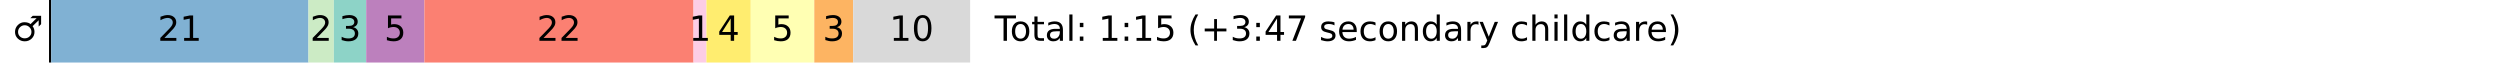
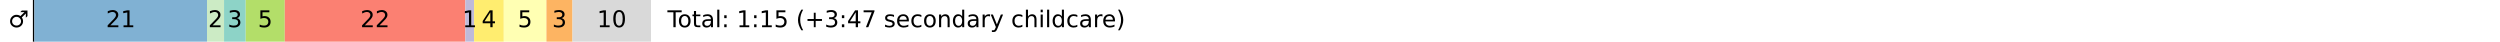
- <svg xmlns="http://www.w3.org/2000/svg" height="18pt" version="1.1" viewBox="0 0 720 18" width="720pt">
+ <svg xmlns="http://www.w3.org/2000/svg" height="18pt" version="1.1" viewBox="0 0 1080 18" width="1080pt">
  <defs>
    <style type="text/css">*{stroke-linecap:butt;stroke-linejoin:round;}</style>
  </defs>
  <g id="figure_1">
    <g id="patch_1">
-       <path d="M 0 18  L 720 18  L 720 0  L 0 0  z " style="fill:none;" />
+       <path d="M 0 18  L 1080 18  L 1080 0  L 0 0  z " style="fill:none;" />
    </g>
    <g id="axes_1">
      <g id="patch_2">
-         <path clip-path="url(#pe46adbb174)" d="M 14.118 18  L 14.747 18  L 14.747 0  L 14.118 0  z " />
+         <path clip-path="url(#p26a93350d1)" d="M 14.211 18  L 14.844 18  L 14.844 0  L 14.211 0  z " />
      </g>
      <g id="patch_3">
-         <path clip-path="url(#pe46adbb174)" d="M 14.747 18  L 88.838 18  L 88.838 0  L 14.747 0  z " style="fill:#80b1d3;" />
+         <path clip-path="url(#p26a93350d1)" d="M 14.844 18  L 89.422 18  L 89.422 0  L 14.844 0  z " style="fill:#80b1d3;" />
      </g>
      <g id="patch_4">
-         <path clip-path="url(#pe46adbb174)" d="M 88.838 18  L 96.154 18  L 96.154 0  L 88.838 0  z " style="fill:#ccebc5;" />
+         <path clip-path="url(#p26a93350d1)" d="M 89.422 18  L 96.786 18  L 96.786 0  L 89.422 0  z " style="fill:#ccebc5;" />
      </g>
      <g id="patch_5">
-         <path clip-path="url(#pe46adbb174)" d="M 96.154 18  L 105.463 18  L 105.463 0  L 96.154 0  z " style="fill:#8dd3c7;" />
+         <path clip-path="url(#p26a93350d1)" d="M 96.786 18  L 106.157 18  L 106.157 0  L 96.786 0  z " style="fill:#8dd3c7;" />
      </g>
      <g id="patch_6">
-         <path clip-path="url(#pe46adbb174)" d="M 105.463 18  L 122.222 18  L 122.222 0  L 105.463 0  z " style="fill:#bc80bd;" />
+         <path clip-path="url(#p26a93350d1)" d="M 106.157 18  L 123.026 18  L 123.026 0  L 106.157 0  z " style="fill:#b3de69;" />
      </g>
      <g id="patch_7">
-         <path clip-path="url(#pe46adbb174)" d="M 122.222 18  L 199.738 18  L 199.738 0  L 122.222 0  z " style="fill:#fb8072;" />
+         <path clip-path="url(#p26a93350d1)" d="M 123.026 18  L 201.052 18  L 201.052 0  L 123.026 0  z " style="fill:#fb8072;" />
      </g>
      <g id="patch_8">
-         <path clip-path="url(#pe46adbb174)" d="M 199.738 18  L 203.457 18  L 203.457 0  L 199.738 0  z " style="fill:#fccde5;" />
+         <path clip-path="url(#p26a93350d1)" d="M 201.052 18  L 204.795 18  L 204.795 0  L 201.052 0  z " style="fill:#bebada;" />
      </g>
      <g id="patch_9">
-         <path clip-path="url(#pe46adbb174)" d="M 203.457 18  L 216.224 18  L 216.224 0  L 203.457 0  z " style="fill:#ffed6f;" />
+         <path clip-path="url(#p26a93350d1)" d="M 204.795 18  L 217.647 18  L 217.647 0  L 204.795 0  z " style="fill:#ffed6f;" />
      </g>
      <g id="patch_10">
-         <path clip-path="url(#pe46adbb174)" d="M 216.224 18  L 234.512 18  L 234.512 0  L 216.224 0  z " style="fill:#ffffb3;" />
+         <path clip-path="url(#p26a93350d1)" d="M 217.647 18  L 236.055 18  L 236.055 0  L 217.647 0  z " style="fill:#ffffb3;" />
      </g>
      <g id="patch_11">
-         <path clip-path="url(#pe46adbb174)" d="M 234.512 18  L 245.714 18  L 245.714 0  L 234.512 0  z " style="fill:#fdb462;" />
+         <path clip-path="url(#p26a93350d1)" d="M 236.055 18  L 247.33 18  L 247.33 0  L 236.055 0  z " style="fill:#fdb462;" />
      </g>
      <g id="patch_12">
-         <path clip-path="url(#pe46adbb174)" d="M 245.714 18  L 279.397 18  L 279.397 0  L 245.714 0  z " style="fill:#d9d9d9;" />
+         <path clip-path="url(#p26a93350d1)" d="M 247.33 18  L 281.235 18  L 281.235 0  L 247.33 0  z " style="fill:#d9d9d9;" />
      </g>
      <g id="text_1">
-         <text style="font-family:DejaVu Sans;font-size:10px;font-stretch:normal;font-style:normal;font-weight:normal;text-anchor:middle;" transform="rotate(-0, 51.79236, 11.75938)" x="51.792" y="11.759">21</text>
+         <text style="font-family:DejaVu Sans;font-size:10px;font-stretch:normal;font-style:normal;font-weight:normal;text-anchor:middle;" transform="rotate(-0, 52.13309, 11.75938)" x="52.133" y="11.759">21</text>
      </g>
      <g id="text_2">
-         <text style="font-family:DejaVu Sans;font-size:10px;font-stretch:normal;font-style:normal;font-weight:normal;text-anchor:middle;" transform="rotate(-0, 92.49573, 11.75938)" x="92.496" y="11.759">2</text>
+         <text style="font-family:DejaVu Sans;font-size:10px;font-stretch:normal;font-style:normal;font-weight:normal;text-anchor:middle;" transform="rotate(-0, 93.10426, 11.75938)" x="93.104" y="11.759">2</text>
      </g>
      <g id="text_3">
-         <text style="font-family:DejaVu Sans;font-size:10px;font-stretch:normal;font-style:normal;font-weight:normal;text-anchor:middle;" transform="rotate(-0, 100.8086, 11.75938)" x="100.809" y="11.759">3</text>
+         <text style="font-family:DejaVu Sans;font-size:10px;font-stretch:normal;font-style:normal;font-weight:normal;text-anchor:middle;" transform="rotate(-0, 101.4719, 11.75938)" x="101.472" y="11.759">3</text>
      </g>
      <g id="text_4">
-         <text style="font-family:DejaVu Sans;font-size:10px;font-stretch:normal;font-style:normal;font-weight:normal;text-anchor:middle;" transform="rotate(-0, 113.8428, 11.75938)" x="113.843" y="11.759">5</text>
+         <text style="font-family:DejaVu Sans;font-size:10px;font-stretch:normal;font-style:normal;font-weight:normal;text-anchor:middle;" transform="rotate(-0, 114.5918, 11.75938)" x="114.592" y="11.759">5</text>
      </g>
      <g id="text_5">
-         <text style="font-family:DejaVu Sans;font-size:10px;font-stretch:normal;font-style:normal;font-weight:normal;text-anchor:middle;" transform="rotate(-0, 160.9803, 11.75938)" x="160.98" y="11.759">22</text>
+         <text style="font-family:DejaVu Sans;font-size:10px;font-stretch:normal;font-style:normal;font-weight:normal;text-anchor:middle;" transform="rotate(-0, 162.0393, 11.75938)" x="162.039" y="11.759">22</text>
      </g>
      <g id="text_6">
-         <text style="font-family:DejaVu Sans;font-size:10px;font-stretch:normal;font-style:normal;font-weight:normal;text-anchor:middle;" transform="rotate(-0, 201.5976, 11.75938)" x="201.598" y="11.759">1</text>
+         <text style="font-family:DejaVu Sans;font-size:10px;font-stretch:normal;font-style:normal;font-weight:normal;text-anchor:middle;" transform="rotate(-0, 202.9239, 11.75938)" x="202.924" y="11.759">1</text>
      </g>
      <g id="text_7">
-         <text style="font-family:DejaVu Sans;font-size:10px;font-stretch:normal;font-style:normal;font-weight:normal;text-anchor:middle;" transform="rotate(-0, 209.8405, 11.75938)" x="209.841" y="11.759">4</text>
+         <text style="font-family:DejaVu Sans;font-size:10px;font-stretch:normal;font-style:normal;font-weight:normal;text-anchor:middle;" transform="rotate(-0, 211.221, 11.75938)" x="211.221" y="11.759">4</text>
      </g>
      <g id="text_8">
-         <text style="font-family:DejaVu Sans;font-size:10px;font-stretch:normal;font-style:normal;font-weight:normal;text-anchor:middle;" transform="rotate(-0, 225.3682, 11.75938)" x="225.368" y="11.759">5</text>
+         <text style="font-family:DejaVu Sans;font-size:10px;font-stretch:normal;font-style:normal;font-weight:normal;text-anchor:middle;" transform="rotate(-0, 226.8509, 11.75938)" x="226.851" y="11.759">5</text>
      </g>
      <g id="text_9">
-         <text style="font-family:DejaVu Sans;font-size:10px;font-stretch:normal;font-style:normal;font-weight:normal;text-anchor:middle;" transform="rotate(-0, 240.113, 11.75938)" x="240.113" y="11.759">3</text>
+         <text style="font-family:DejaVu Sans;font-size:10px;font-stretch:normal;font-style:normal;font-weight:normal;text-anchor:middle;" transform="rotate(-0, 241.6927, 11.75938)" x="241.693" y="11.759">3</text>
      </g>
      <g id="text_10">
-         <text style="font-family:DejaVu Sans;font-size:10px;font-stretch:normal;font-style:normal;font-weight:normal;text-anchor:middle;" transform="rotate(-0, 262.5553, 11.75938)" x="262.555" y="11.759">10</text>
+         <text style="font-family:DejaVu Sans;font-size:10px;font-stretch:normal;font-style:normal;font-weight:normal;text-anchor:middle;" transform="rotate(-0, 264.2826, 11.75938)" x="264.283" y="11.759">10</text>
      </g>
      <g id="text_11">
-         <text style="font-family:DejaVu Sans;font-size:10px;font-stretch:normal;font-style:normal;font-weight:normal;text-anchor:start;" transform="rotate(-0, 286.4558, 11.75938)" x="286.456" y="11.759">Total: 1:15 (+3:47 secondary childcare)</text>
+         <text style="font-family:DejaVu Sans;font-size:10px;font-stretch:normal;font-style:normal;font-weight:normal;text-anchor:start;" transform="rotate(-0, 288.3403, 11.75938)" x="288.34" y="11.759">Total: 1:15 (+3:47 secondary childcare)</text>
      </g>
      <g id="text_12">
-         <text style="font-family:DejaVu Sans;font-size:10px;font-stretch:normal;font-style:normal;font-weight:normal;text-anchor:start;" transform="rotate(-0, 3.529412, 11.75938)" x="3.529" y="11.759">♂</text>
+         <text style="font-family:DejaVu Sans;font-size:10px;font-stretch:normal;font-style:normal;font-weight:normal;text-anchor:start;" transform="rotate(-0, 3.552632, 11.75938)" x="3.553" y="11.759">♂</text>
      </g>
    </g>
  </g>
  <defs>
-     <clipPath id="pe46adbb174">
-       <rect height="18" width="720" x="0" y="0" />
+     <clipPath id="p26a93350d1">
+       <rect height="18" width="1080" x="0" y="0" />
    </clipPath>
  </defs>
</svg>
